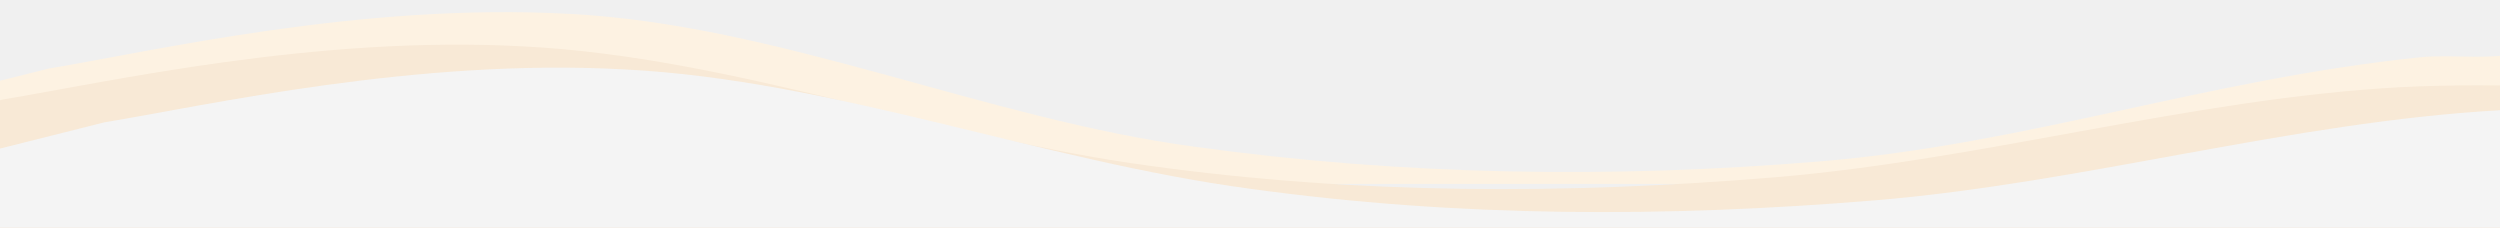
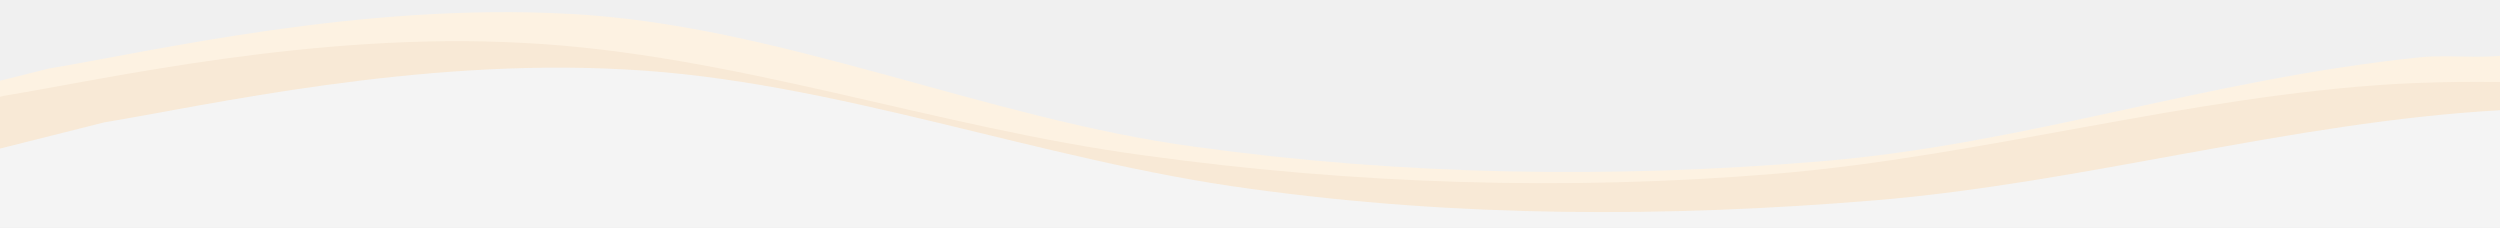
<svg xmlns="http://www.w3.org/2000/svg" width="1440" height="131" viewBox="0 0 1440 131" fill="none">
  <g clip-path="url(#clip0_545_2605)">
    <path d="M-32 54.5L28 39.5C88 29.564 208 1.329 328 8C448 14.103 568 68.461 688 84.5C808 101.106 928 102.935 1048 93C1168 83.064 1270.5 45.749 1394 33C1413.5 30.987 1436.37 35.461 1457.5 29C1555.36 -0.926 1669.31 -61.837 1768 -56C1888 -48.903 2008 59.105 2128 39.66C2248 19.363 2368 -26.056 2488 -29.888C2608 -33.153 2728 6.589 2848 23.196C2968 39.234 3088 33.557 3208 23.196C3328 13.686 3448 -0.507 3568 -13.282C3688 -26.056 3808 -40.249 3928 -29.888C4048 -20.378 4168 13.686 4288 23.196C4408 33.557 4528 19.363 4648 13.26C4768 6.589 4888 6.589 5008 16.525C5128 26.46 5248 46.331 5368 56.267C5488 66.202 5608 66.202 5728 49.596C5848 33.557 5968 -0.507 6088 -10.017C6208 -20.378 6328 -6.185 6448 -6.611C6568 -6.185 6688 -20.378 6808 -26.482C6928 -33.153 7048 -33.153 7168 -26.482C7288 -20.378 7408 -6.185 7528 -10.017C7648 -13.282 7768 -33.153 7888 -46.353C8008 -60.12 8128 -65.798 8248 -56.288C8368 -45.927 8488 -20.378 8548 -6.611L8608 6.589V105.944H8548C8488 105.944 8368 105.944 8248 105.944C8128 105.944 8008 105.944 7888 105.944C7768 105.944 7648 105.944 7528 105.944C7408 105.944 7288 105.944 7168 105.944C7048 105.944 6928 105.944 6808 105.944C6688 105.944 6568 105.944 6448 105.944C6328 105.944 6208 105.944 6088 105.944C5968 105.944 5848 105.944 5728 105.944C5608 105.944 5488 105.944 5368 105.944C5248 105.944 5128 105.944 5008 105.944C4888 105.944 4768 105.944 4648 105.944C4528 105.944 4408 105.944 4288 105.944C4168 105.944 4048 105.944 3928 105.944C3808 105.944 3688 105.944 3568 105.944C3448 105.944 3328 105.944 3208 105.944C3088 105.944 2968 105.944 2848 105.944C2728 105.944 2608 105.944 2488 105.944C2368 105.944 2248 105.944 2128 105.944C2008 105.944 1888 105.944 1768 105.944C1648 105.944 1528 105.944 1408 105.944C1288 105.944 1168 105.944 1048 105.944C928 105.944 808 105.944 688 105.944C568 105.944 448 105.944 328 105.944C208 105.944 88 105.944 28 105.944H-32V54.5Z" fill="#FDF2E2" />
-     <path d="M-58 72.331L2 57.251C62 47.315 182 20.08 302 26.751C422 32.854 542 79.428 662 95.467C782 112.073 902 112.073 1022 102.138C1142 92.202 1262 56.922 1382 50.251C1502 44.148 1622 65.234 1742 72.331C1862 79.428 1982 85.106 2102 65.66C2222 45.364 2342 -0.056 2462 -3.888C2582 -7.153 2702 32.589 2822 49.196C2942 65.234 3062 59.557 3182 49.196C3302 39.686 3422 25.493 3542 12.718C3662 -0.056 3782 -14.249 3902 -3.888C4022 5.622 4142 39.686 4262 49.196C4382 59.557 4502 45.364 4622 39.26C4742 32.589 4862 32.589 4982 42.525C5102 52.46 5222 72.331 5342 82.267C5462 92.202 5582 92.202 5702 75.596C5822 59.557 5942 25.493 6062 15.983C6182 5.622 6302 19.815 6422 19.389C6542 19.815 6662 5.622 6782 -0.482C6902 -7.153 7022 -7.153 7142 -0.482C7262 5.622 7382 19.815 7502 15.983C7622 12.718 7742 -7.153 7862 -20.353C7982 -34.12 8102 -39.798 8222 -30.288C8342 -19.927 8462 5.622 8522 19.389L8582 32.589V131.944H8522C8462 131.944 8342 131.944 8222 131.944C8102 131.944 7982 131.944 7862 131.944C7742 131.944 7622 131.944 7502 131.944C7382 131.944 7262 131.944 7142 131.944C7022 131.944 6902 131.944 6782 131.944C6662 131.944 6542 131.944 6422 131.944C6302 131.944 6182 131.944 6062 131.944C5942 131.944 5822 131.944 5702 131.944C5582 131.944 5462 131.944 5342 131.944C5222 131.944 5102 131.944 4982 131.944C4862 131.944 4742 131.944 4622 131.944C4502 131.944 4382 131.944 4262 131.944C4142 131.944 4022 131.944 3902 131.944C3782 131.944 3662 131.944 3542 131.944C3422 131.944 3302 131.944 3182 131.944C3062 131.944 2942 131.944 2822 131.944C2702 131.944 2582 131.944 2462 131.944C2342 131.944 2222 131.944 2102 131.944C1982 131.944 1862 131.944 1742 131.944C1622 131.944 1502 131.944 1382 131.944C1262 131.944 1142 131.944 1022 131.944C902 131.944 782 131.944 662 131.944C542 131.944 422 131.944 302 131.944C182 131.944 62 131.944 2 131.944H-58V72.331Z" fill="#F8E9D6" />
+     <path d="M-58 70.331L2 55.251C62 45.315 182 18.08 302 24.751C422 30.854 539 73.461 659 89.5C779 106.106 902 110.073 1022 100.138C1142 90.202 1262 54.922 1382 48.251C1502 42.148 1622 63.234 1742 70.331C1862 77.428 1982 83.106 2102 63.66C2222 43.364 2342 -2.056 2462 -5.888C2582 -9.153 2702 30.589 2822 47.196C2942 63.234 3062 57.557 3182 47.196C3302 37.686 3422 23.493 3542 10.718C3662 -2.056 3782 -16.249 3902 -5.888C4022 3.622 4142 37.686 4262 47.196C4382 57.557 4502 43.364 4622 37.26C4742 30.589 4862 30.589 4982 40.525C5102 50.46 5222 70.331 5342 80.267C5462 90.202 5582 90.202 5702 73.596C5822 57.557 5942 23.493 6062 13.983C6182 3.622 6302 17.815 6422 17.389C6542 17.815 6662 3.622 6782 -2.482C6902 -9.153 7022 -9.153 7142 -2.482C7262 3.622 7382 17.815 7502 13.983C7622 10.718 7742 -9.153 7862 -22.353C7982 -36.12 8102 -41.798 8222 -32.288C8342 -21.927 8462 3.622 8522 17.389L8582 30.589V129.944H8522C8462 129.944 8342 129.944 8222 129.944C8102 129.944 7982 129.944 7862 129.944C7742 129.944 7622 129.944 7502 129.944C7382 129.944 7262 129.944 7142 129.944C7022 129.944 6902 129.944 6782 129.944C6662 129.944 6542 129.944 6422 129.944C6302 129.944 6182 129.944 6062 129.944C5942 129.944 5822 129.944 5702 129.944C5582 129.944 5462 129.944 5342 129.944C5222 129.944 5102 129.944 4982 129.944C4862 129.944 4742 129.944 4622 129.944C4502 129.944 4382 129.944 4262 129.944C4142 129.944 4022 129.944 3902 129.944C3782 129.944 3662 129.944 3542 129.944C3422 129.944 3302 129.944 3182 129.944C3062 129.944 2942 129.944 2822 129.944C2702 129.944 2582 129.944 2462 129.944C2342 129.944 2222 129.944 2102 129.944C1982 129.944 1862 129.944 1742 129.944C1622 129.944 1502 129.944 1382 129.944C1262 129.944 1142 129.944 1022 129.944C902 129.944 782 129.944 662 129.944C542 129.944 422 129.944 302 129.944C182 129.944 62 129.944 2 129.944H-58V70.331Z" fill="#F8E9D6" />
    <path d="M0 85.581L60 70.5C120 60.565 240 33.329 360 40C480 46.103 600 92.677 720 108.716C840 125.322 960 125.322 1080 115.387C1200 105.451 1320 70.171 1440 63.5C1560 57.397 1680 78.484 1800 85.581C1920 92.677 2040 98.355 2160 78.91C2280 58.613 2400 13.193 2520 9.361C2640 6.097 2760 45.839 2880 62.445C3000 78.484 3120 72.806 3240 62.445C3360 52.935 3480 38.742 3600 25.968C3720 13.193 3840 -1 3960 9.361C4080 18.871 4200 52.935 4320 62.445C4440 72.806 4560 58.613 4680 52.51C4800 45.839 4920 45.839 5040 55.774C5160 65.71 5280 85.581 5400 95.516C5520 105.452 5640 105.452 5760 88.845C5880 72.806 6000 38.742 6120 29.232C6240 18.871 6360 33.064 6480 32.639C6600 33.064 6720 18.871 6840 12.768C6960 6.097 7080 6.097 7200 12.768C7320 18.871 7440 33.064 7560 29.232C7680 25.968 7800 6.097 7920 -7.103C8040 -20.871 8160 -26.549 8280 -17.039C8400 -6.678 8520 18.871 8580 32.639L8640 45.839V145.193H8580C8520 145.193 8400 145.193 8280 145.193C8160 145.193 8040 145.193 7920 145.193C7800 145.193 7680 145.193 7560 145.193C7440 145.193 7320 145.193 7200 145.193C7080 145.193 6960 145.193 6840 145.193C6720 145.193 6600 145.193 6480 145.193C6360 145.193 6240 145.193 6120 145.193C6000 145.193 5880 145.193 5760 145.193C5640 145.193 5520 145.193 5400 145.193C5280 145.193 5160 145.193 5040 145.193C4920 145.193 4800 145.193 4680 145.193C4560 145.193 4440 145.193 4320 145.193C4200 145.193 4080 145.193 3960 145.193C3840 145.193 3720 145.193 3600 145.193C3480 145.193 3360 145.193 3240 145.193C3120 145.193 3000 145.193 2880 145.193C2760 145.193 2640 145.193 2520 145.193C2400 145.193 2280 145.193 2160 145.193C2040 145.193 1920 145.193 1800 145.193C1680 145.193 1560 145.193 1440 145.193C1320 145.193 1200 145.193 1080 145.193C960 145.193 840 145.193 720 145.193C600 145.193 480 145.193 360 145.193C240 145.193 120 145.193 60 145.193H0L0 85.581Z" fill="#F4F4F4" />
  </g>
  <defs>
    <clipPath id="clip0_545_2605">
      <rect width="1440" height="131" fill="white" />
    </clipPath>
  </defs>
</svg>
